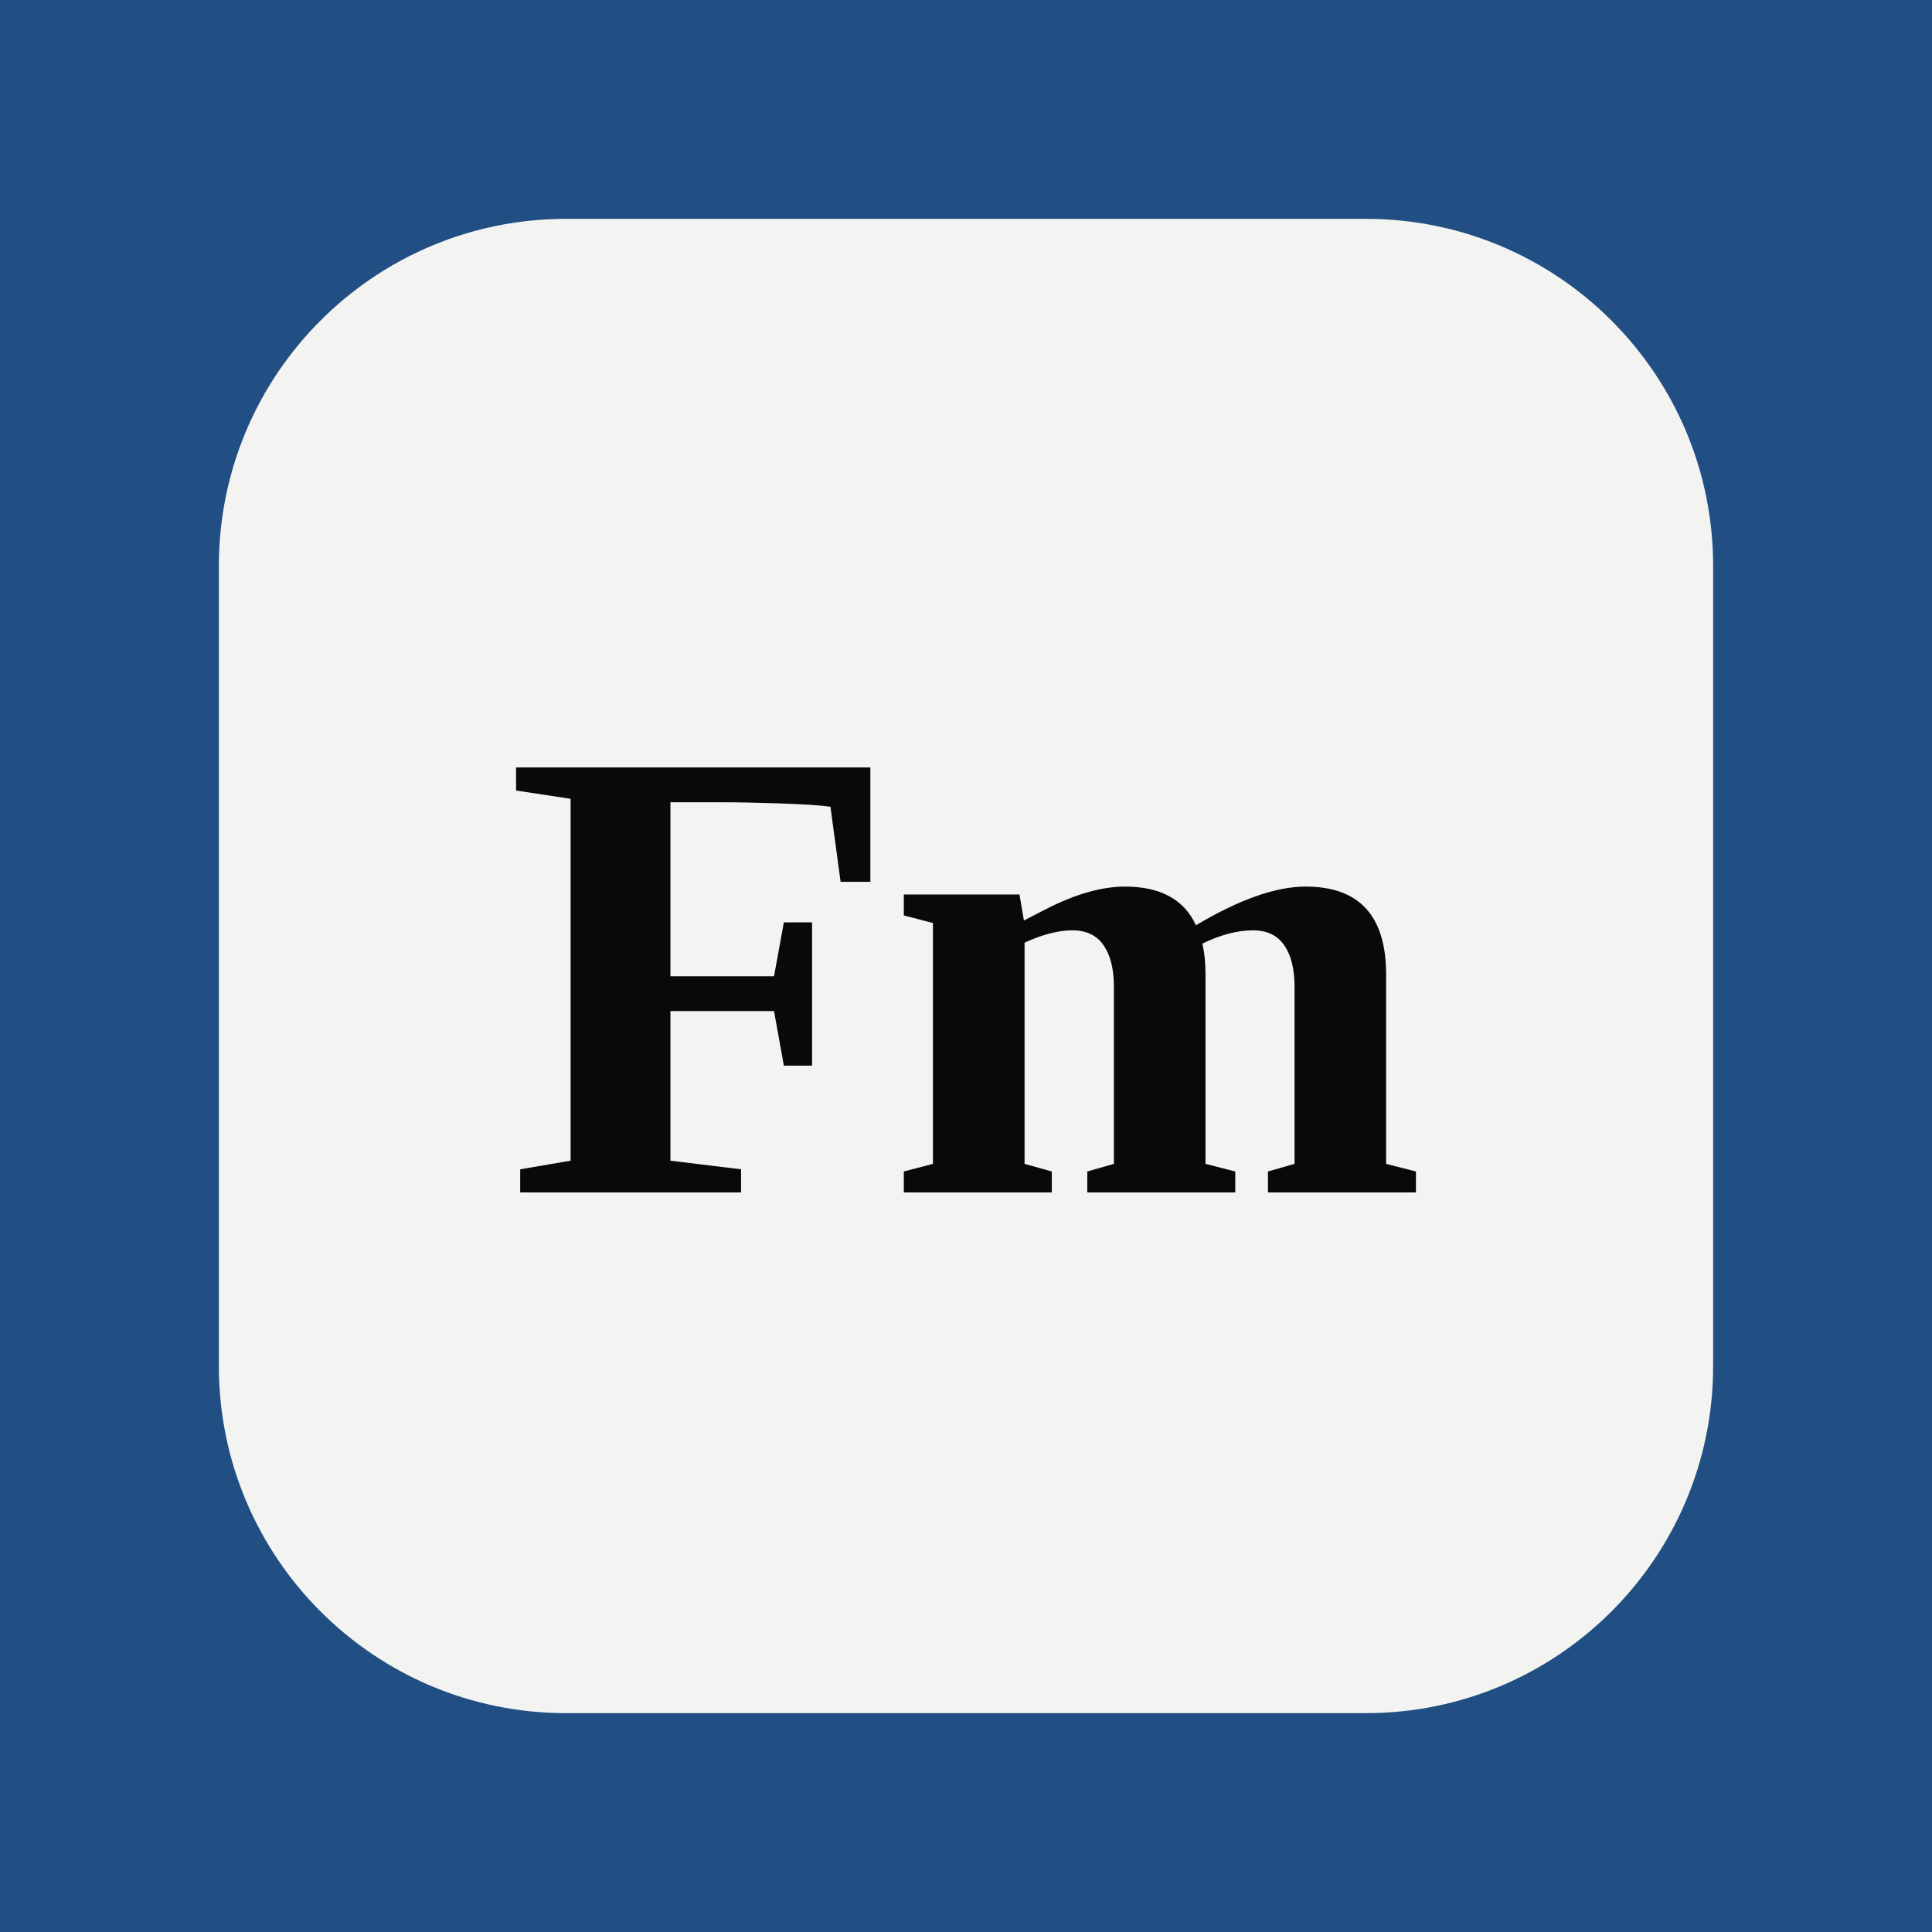
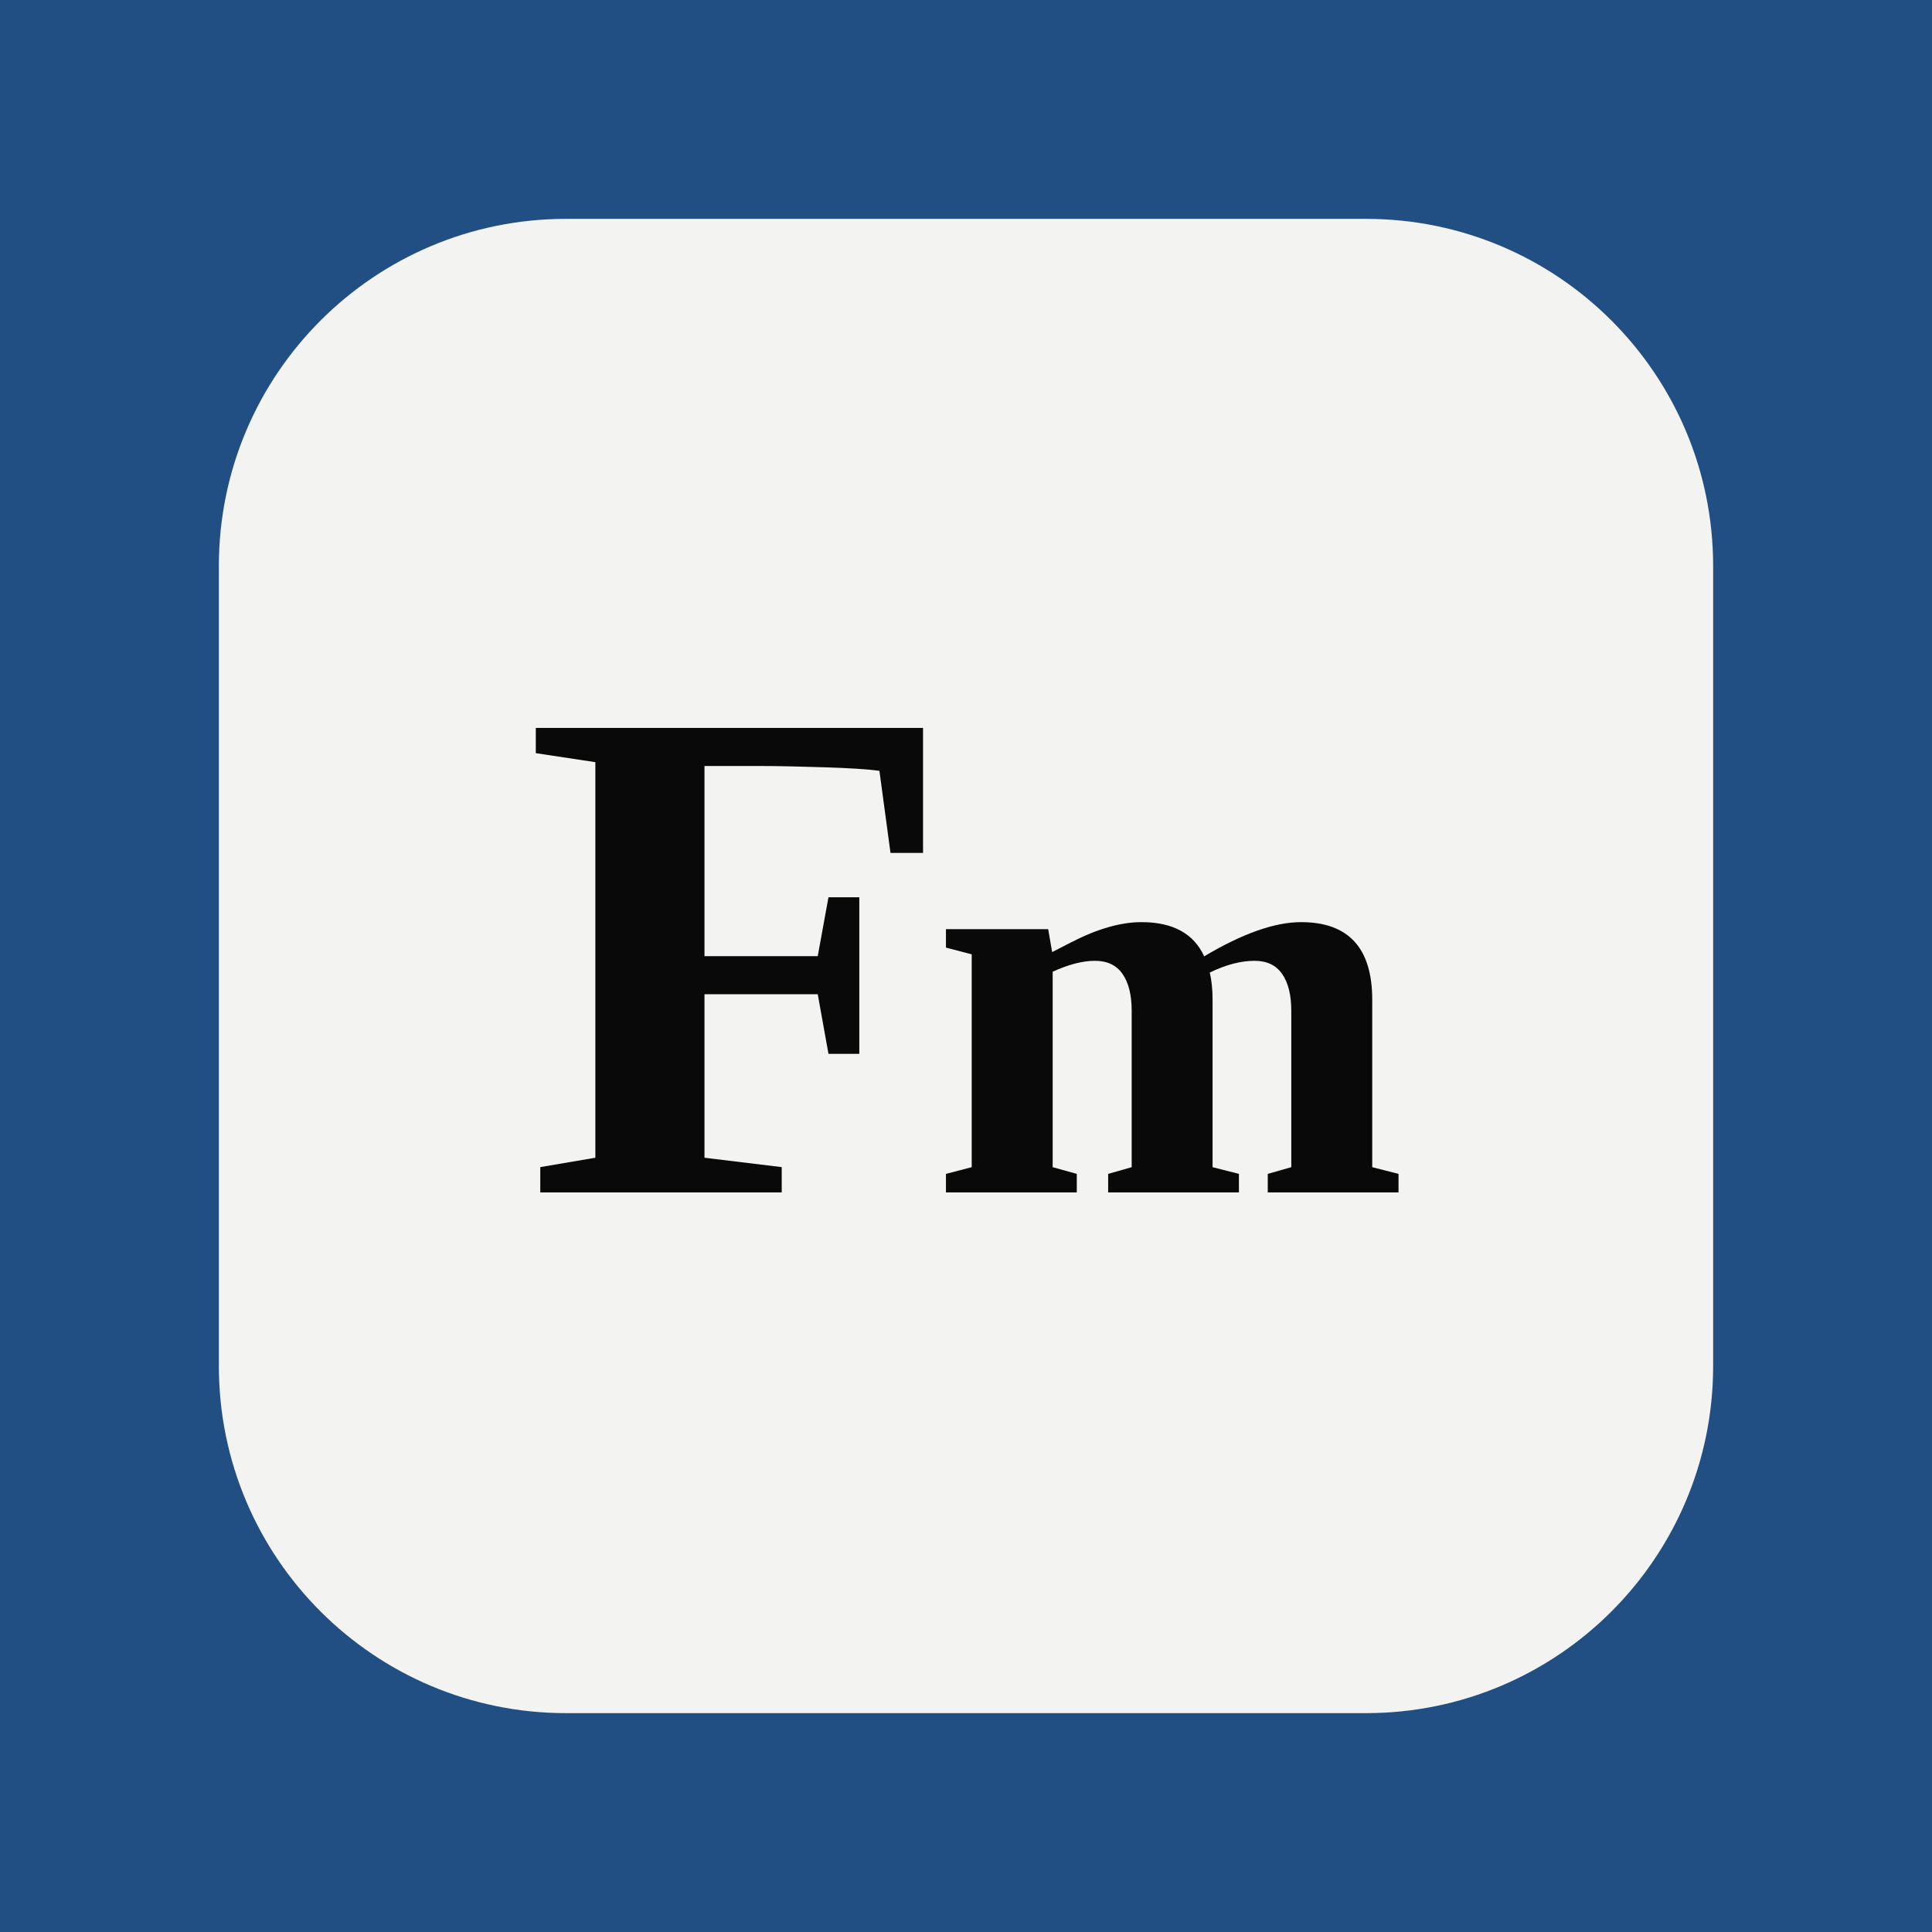
- <svg xmlns="http://www.w3.org/2000/svg" viewBox="0 0 512 512" width="512" height="512" role="img" aria-label="Financiera Mente">
+ <svg xmlns="http://www.w3.org/2000/svg" viewBox="0 0 512 512" width="512" height="512" role="img" aria-label="Financieramente">
  <rect width="512" height="512" fill="#214f83" />
  <rect x="58" y="58" width="396" height="396" rx="92" fill="#f3f3f1" />
-   <text x="256" y="316" text-anchor="middle" fill="#090909" font-family="Georgia, 'Times New Roman', Times, serif" font-size="172" font-weight="700" letter-spacing="-4">Fm</text>
+   <text x="256" y="316" text-anchor="middle" fill="#090909" font-family="'Times New Roman', Times, Georgia, serif" font-weight="700">
+     <tspan font-size="188">F</tspan>
+     <tspan font-size="152" dx="-10">m</tspan>
+   </text>
</svg>
